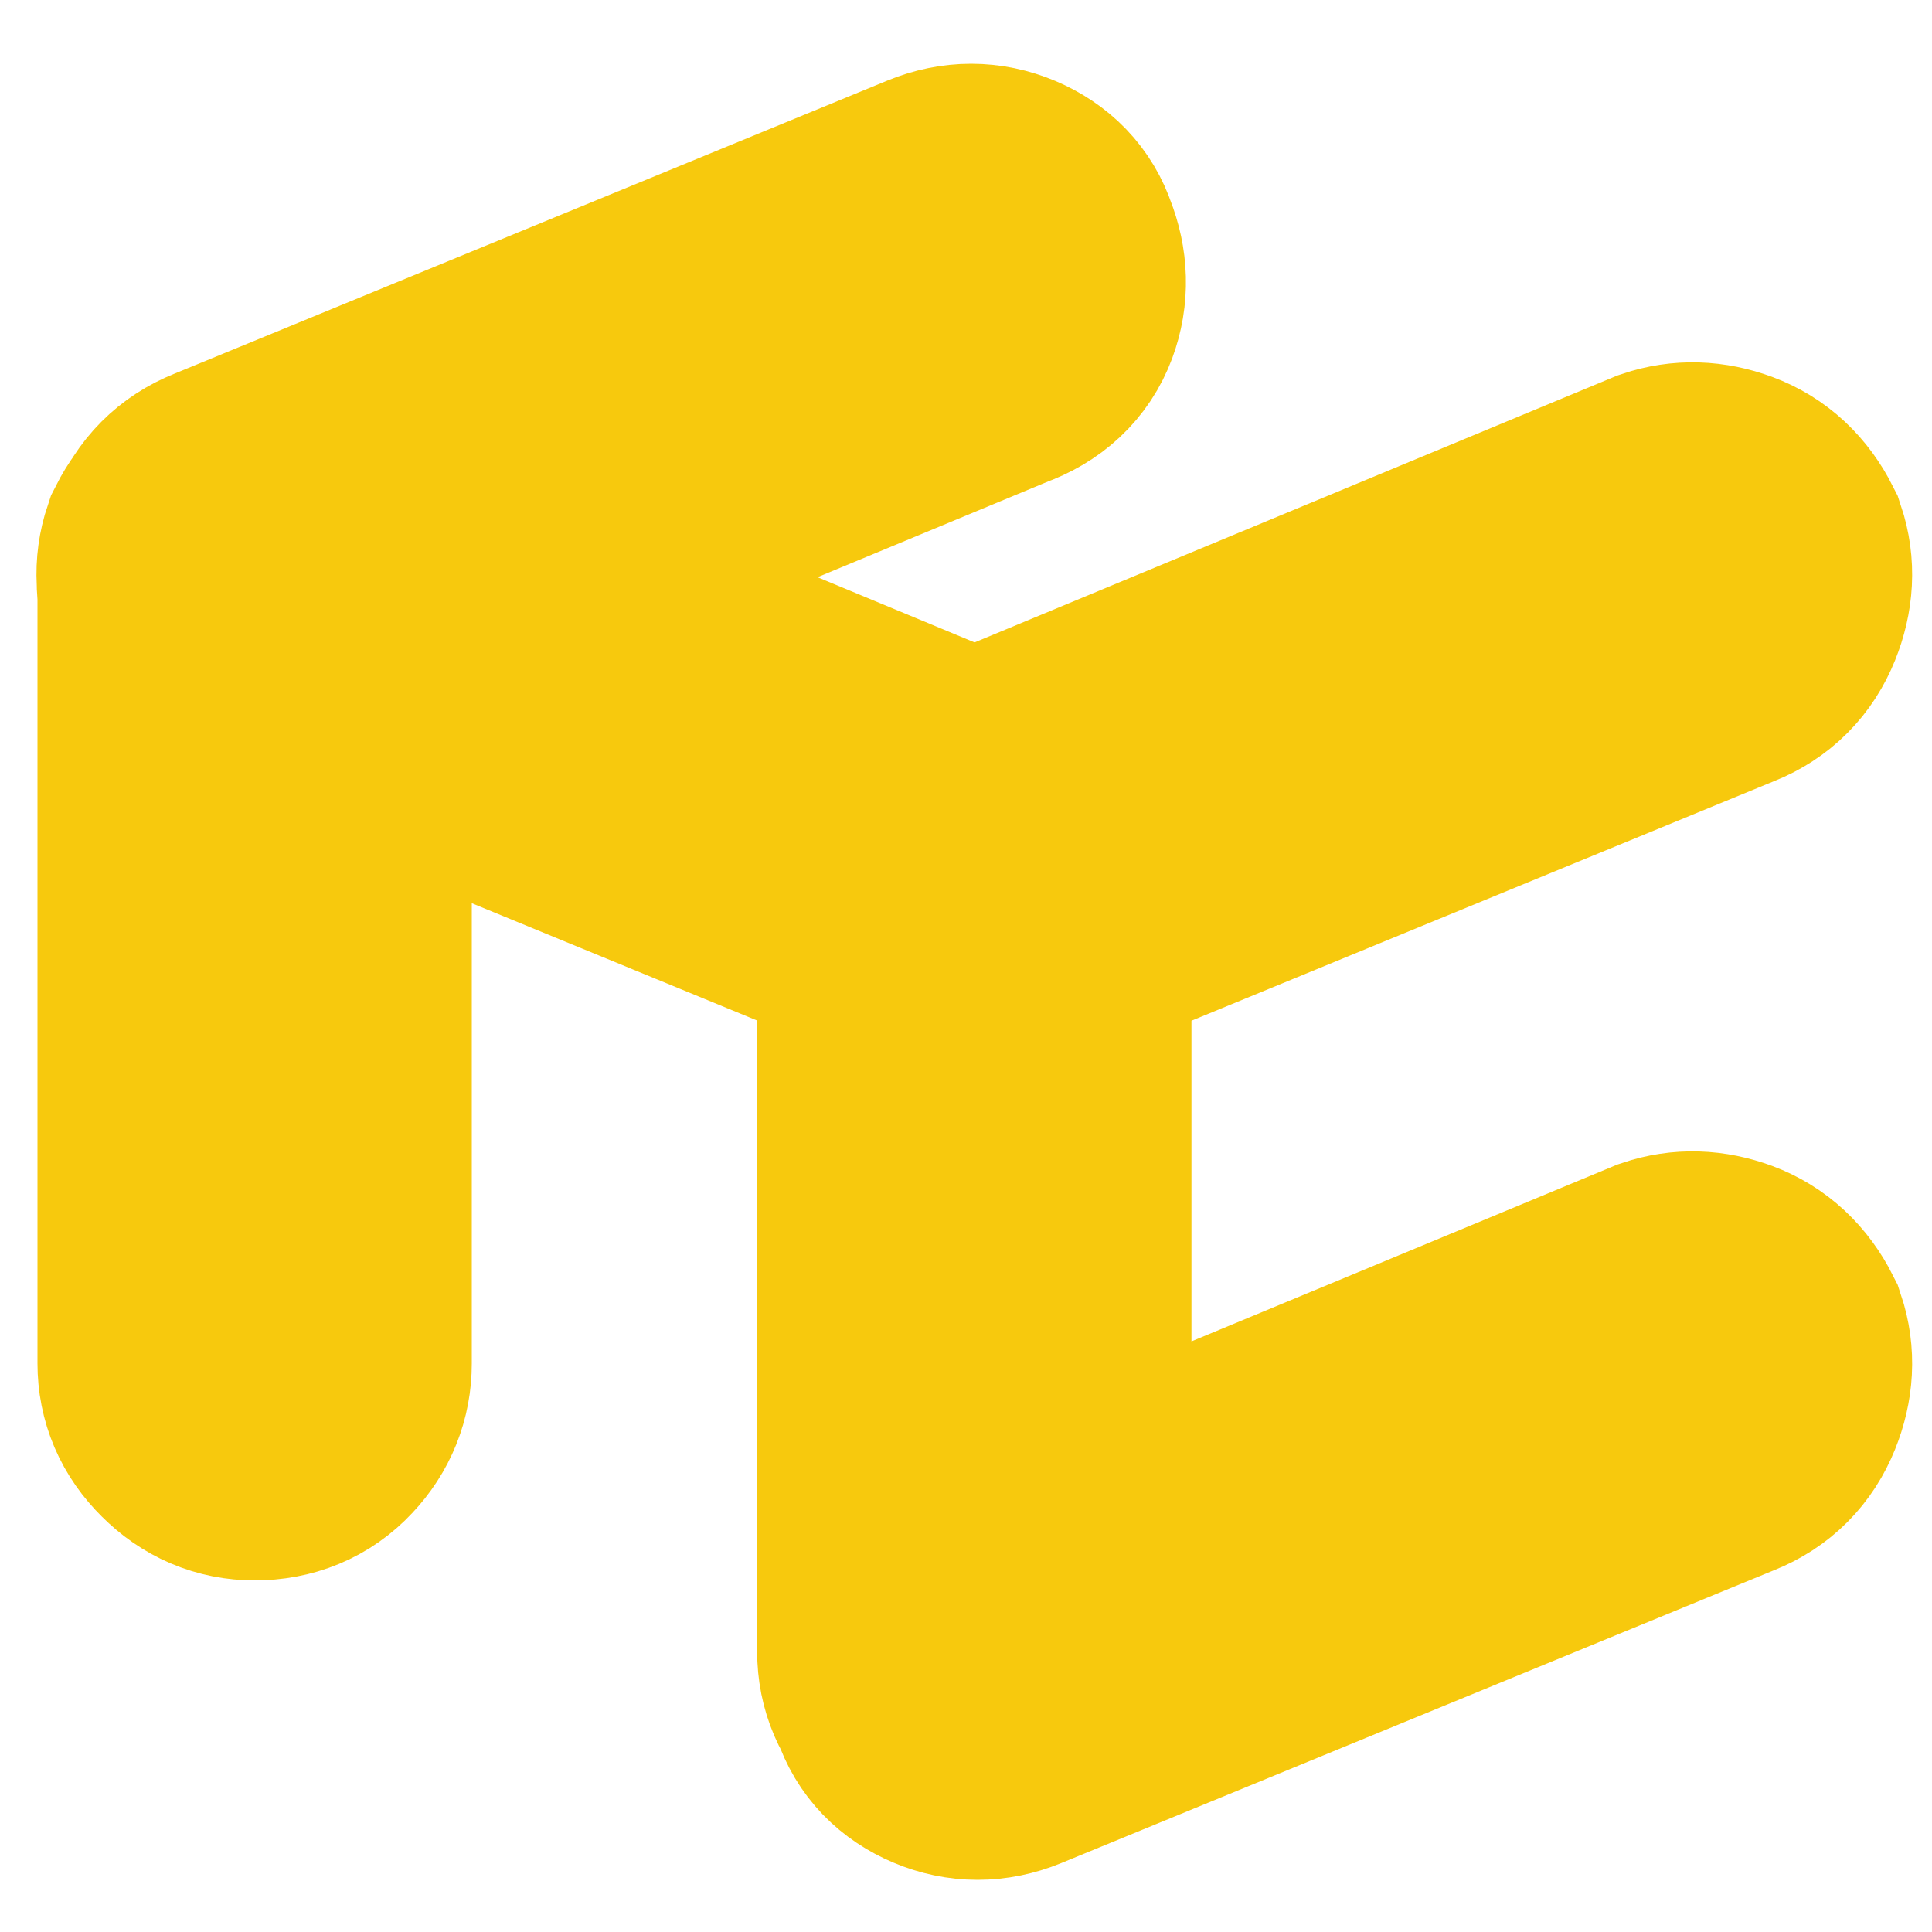
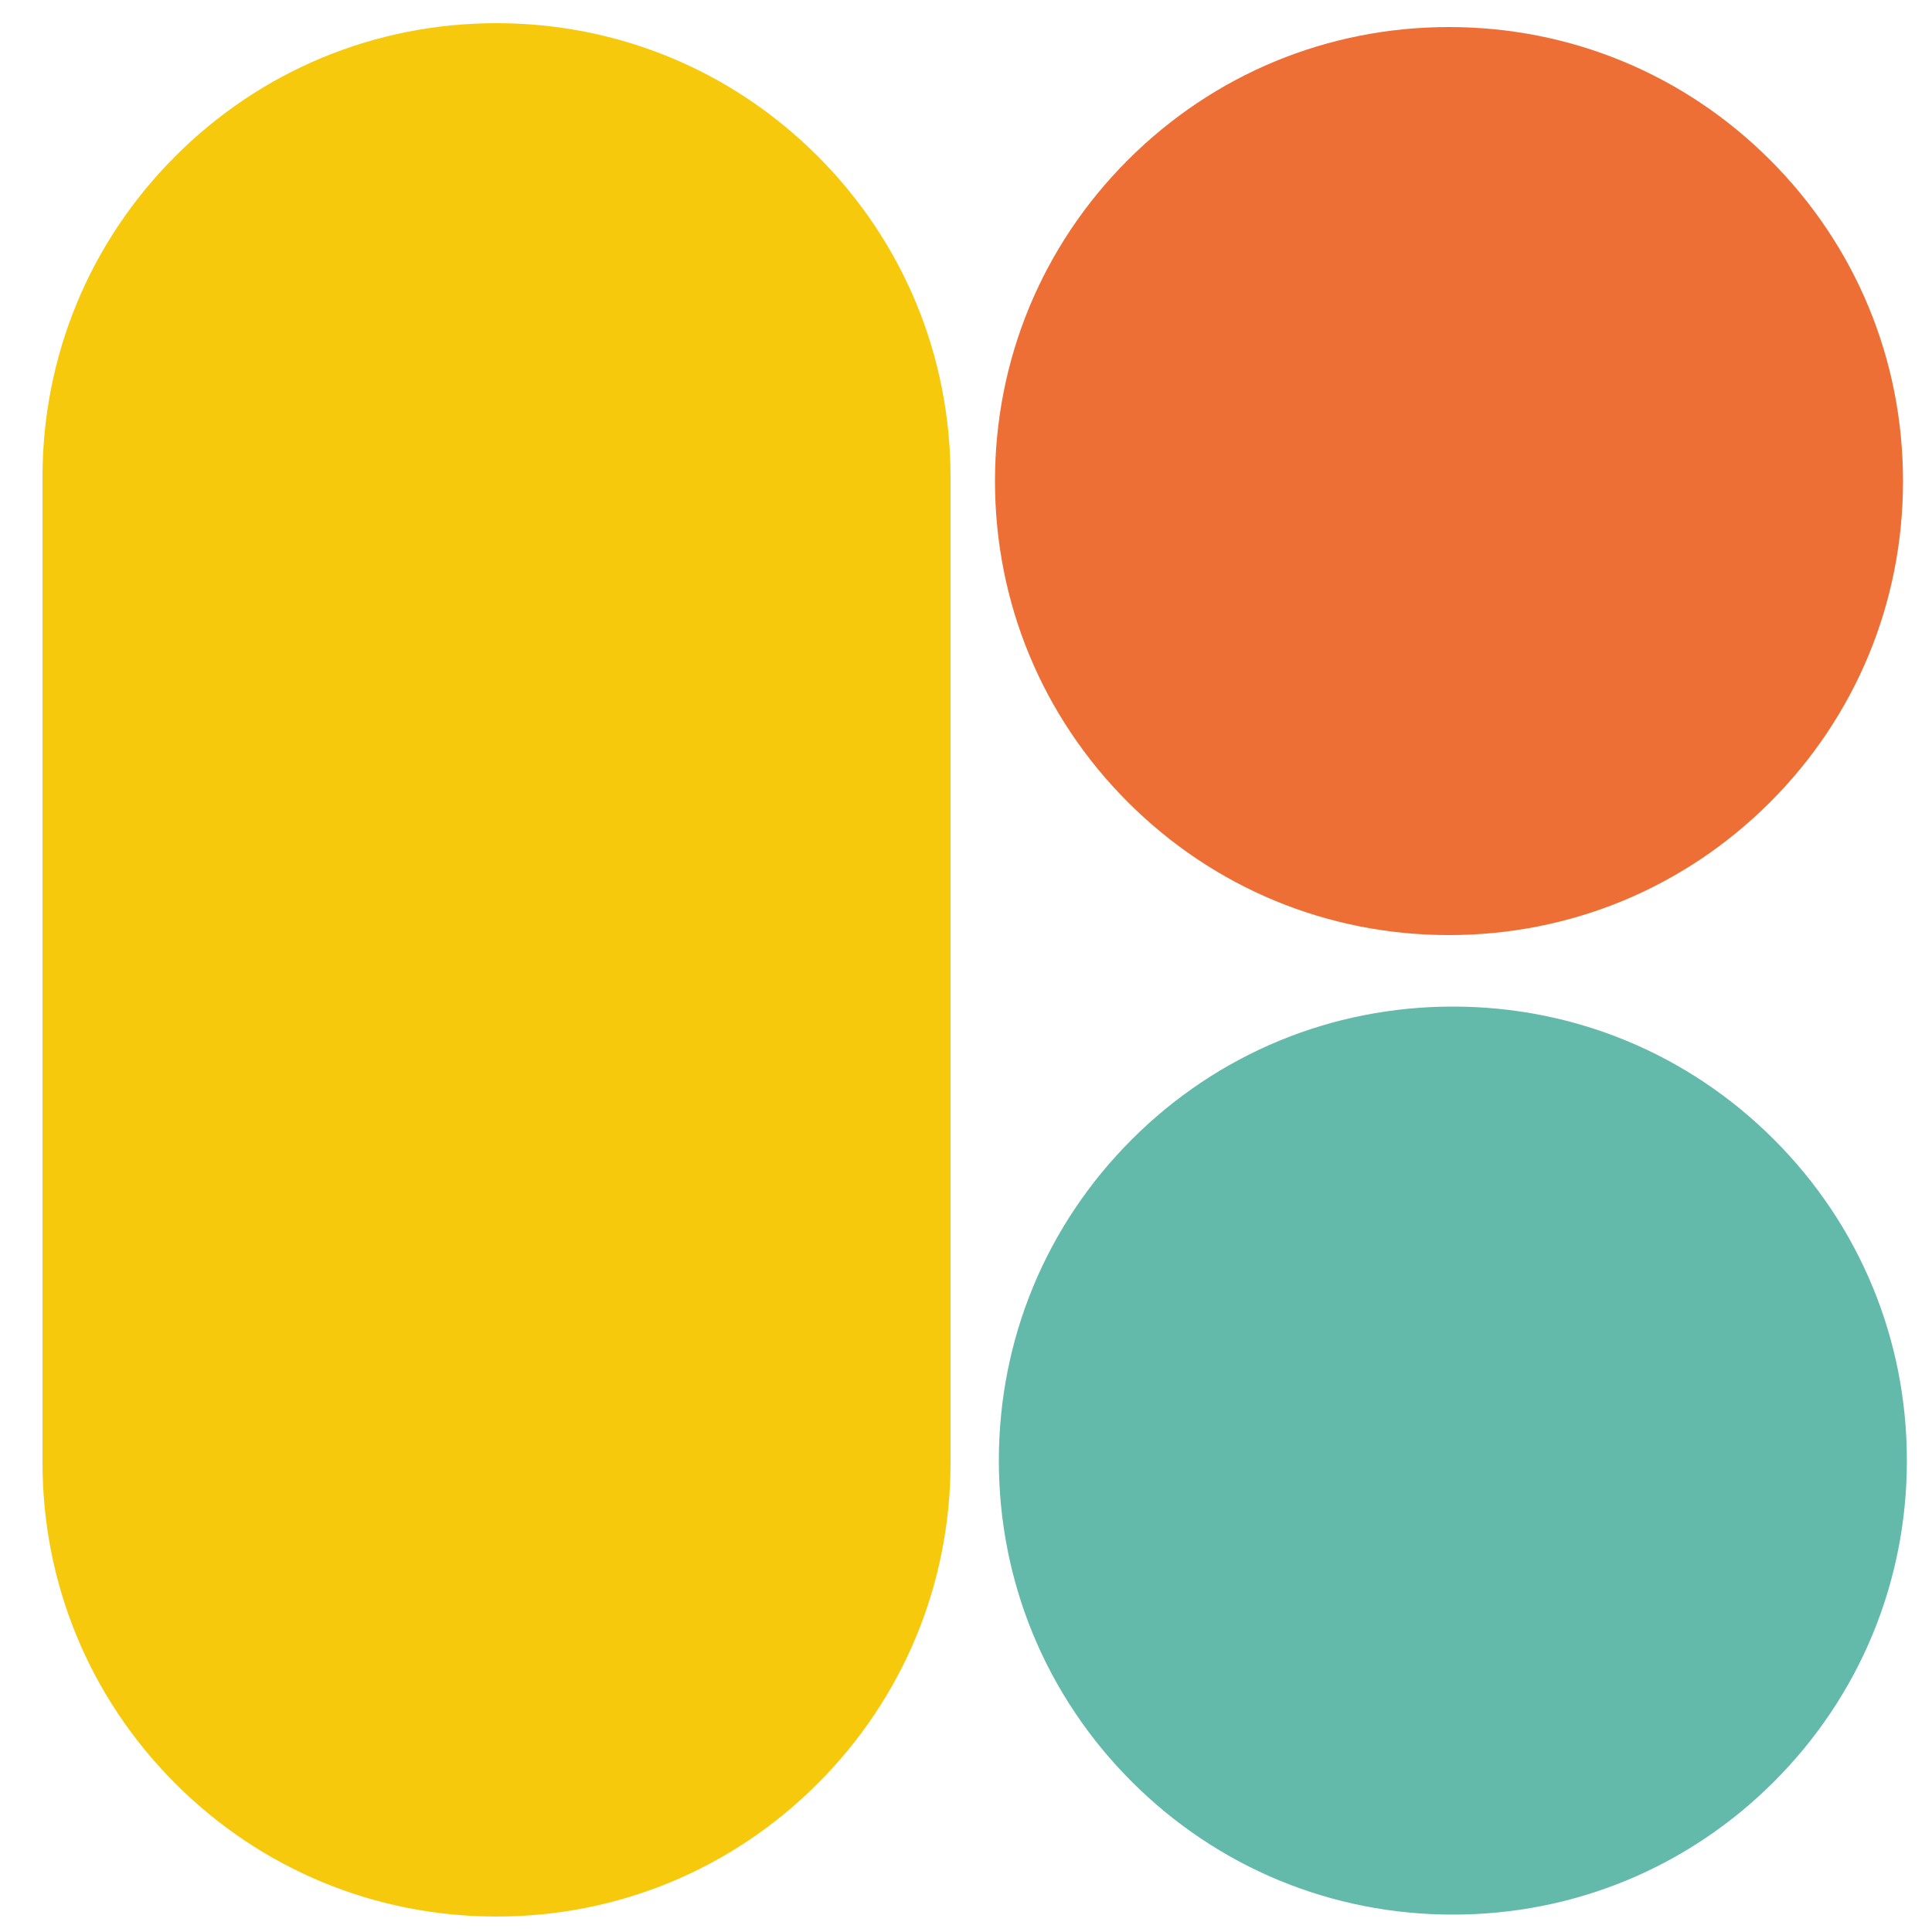
- <svg xmlns="http://www.w3.org/2000/svg" xml:space="preserve" style="enable-background:new 0 0 1000 1000" viewBox="0 0 1000 1000">
-   <path d="M536.4 159.4c-3.5 9.4-10.7 16.2-21.6 20.1L145.1 333c-8.9 3-18.1 2.7-27.6-.7s-16.6-10.2-21.6-20.1c-3-8.9-2.5-18.4 1.5-28.3 4-9.9 10.9-16.9 20.9-20.9L488 111c9.9-4 19.6-4 29.1 0 9.4 4 15.6 10.4 18.6 19.4 3.9 9.9 4.2 19.5.7 29zm-.8 307.8c-3 9-9.2 15.4-18.6 19.4-9.4 4-19.2 4-29.1 0l-369.7-152c-9.9-4-16.9-10.9-20.9-20.9-4-9.9-4.5-19.4-1.5-28.3 5-9.9 12.2-16.6 21.6-20.1s18.6-3.7 27.6-.8L514.8 418c10.9 4 18.1 10.7 21.6 20.1 3.5 9.5 3.2 19.2-.8 29.1zm-366.4-164v402.5c0 9.9-3.5 18.7-10.5 26.1-7 7.5-16 11.2-26.9 11.2-10 0-18.7-3.7-26.2-11.2-7.5-7.4-11.2-16.1-11.2-26.1V303.2c0-10.9 3.7-19.8 11.2-26.8 7.5-7 16.2-10.4 26.2-10.4 11 0 19.9 3.5 26.9 10.4 7 7 10.5 15.9 10.5 26.8zm372.5 149.1v402.5c0 9.9-3.5 18.7-10.5 26.1-7 7.5-16 11.2-26.9 11.2-10 0-18.7-3.7-26.2-11.2-7.5-7.4-11.2-16.1-11.2-26.1V452.3c0-10.9 3.7-19.8 11.2-26.8 7.5-7 16.2-10.4 26.2-10.4 11 0 19.9 3.5 26.9 10.4 6.9 7 10.5 15.9 10.5 26.8zm-69.4-14.1c3.5-9.4 10.7-16.1 21.6-20.1l369.7-153.5c8.9-3 18.1-2.7 27.6.8s16.6 10.2 21.6 20.1c3 9 2.5 18.4-1.5 28.3-4 9.9-10.9 16.9-20.9 20.9l-369.7 152c-9.9 4-19.6 4-29.1 0-9.4-4-15.6-10.4-18.6-19.4-3.9-10-4.2-19.7-.7-29.1zm0 408.4c3.5-9.4 10.7-16.1 21.6-20.1L863.6 673c8.9-3 18.1-2.7 27.6.8 9.4 3.5 16.6 10.2 21.6 20.1 3 9 2.5 18.4-1.5 28.3-4 9.9-10.9 16.9-20.9 20.9L520.7 895c-9.9 4-19.6 4-29.1 0-9.4-4-15.6-10.4-18.6-19.4-3.9-9.9-4.2-19.6-.7-29z" style="fill:#F7C90D;stroke:#F7C90D;stroke-width:150;stroke-miterlimit:10" />
+ <svg xmlns="http://www.w3.org/2000/svg" xml:space="preserve" id="Слой_1" x="0" y="0" version="1.1" viewBox="0 0 1000 1000">
+   <style>.st1{fill:transparent}</style>
+   <path fill="#f7c90d" d="M257 992c-62.8 0-121.8-24.4-166.2-68.8C46.4 878.8 22 819.8 22 757V247c0-62.8 24.4-121.8 68.8-166.2C135.2 36.4 194.2 12 257 12s121.8 24.4 166.2 68.8C467.6 125.2 492 184.2 492 247v510c0 62.8-24.4 121.8-68.8 166.2C378.8 967.6 319.8 992 257 992z" />
+   <path d="M257 17c31.1 0 61.2 6.1 89.5 18.1 27.4 11.6 52 28.2 73.1 49.3s37.7 45.7 49.3 73.1c12 28.3 18.1 58.5 18.1 89.5v510c0 31.1-6.1 61.2-18.1 89.5-11.6 27.4-28.2 52-49.3 73.1-21.1 21.1-45.7 37.7-73.1 49.3-28.3 12-58.5 18.1-89.5 18.1-31.1 0-61.2-6.1-89.5-18.1-27.4-11.6-52-28.2-73.1-49.3-21.1-21.1-37.7-45.7-49.3-73.1C33.1 818.2 27 788.1 27 757V247c0-31.1 6.1-61.2 18.1-89.5 11.6-27.4 28.2-52 49.3-73.1 21.1-21.1 45.7-37.7 73.1-49.3C195.8 23.1 225.9 17 257 17m0-10C124.5 7 17 114.5 17 247v510c0 132.5 107.5 240 240 240s240-107.5 240-240V247C497 114.5 389.5 7 257 7z" class="st1" />
+   <path fill="#ed6f35" d="M750 484c-62.8 0-121.8-24.4-166.2-68.8C539.4 370.8 515 311.8 515 249s24.4-121.8 68.8-166.2C628.2 38.4 687.2 14 750 14s121.8 24.4 166.2 68.8C960.6 127.2 985 186.2 985 249s-24.4 121.8-68.8 166.2C871.8 459.6 812.8 484 750 484z" />
+   <path d="M750 19c31.1 0 61.2 6.1 89.5 18.1 27.4 11.6 52 28.2 73.1 49.3 21.1 21.1 37.7 45.7 49.3 73.1 12 28.3 18.1 58.5 18.1 89.5 0 31.1-6.1 61.2-18.1 89.5-11.6 27.4-28.2 52-49.3 73.1s-45.7 37.7-73.1 49.3C811.2 472.9 781 479 750 479c-31.1 0-61.2-6.1-89.5-18.1-27.4-11.6-52-28.2-73.1-49.3-21.1-21.1-37.7-45.7-49.3-73.1-12-28.3-18.1-58.5-18.1-89.5 0-31.1 6.1-61.2 18.1-89.5 11.6-27.4 28.2-52 49.3-73.1 21.1-21.1 45.7-37.7 73.1-49.3C688.8 25.1 718.9 19 750 19m0-10C617.5 9 510 116.5 510 249s107.5 240 240 240 240-107.5 240-240S882.5 9 750 9z" class="st1" />
+   <path fill="#64baaa" d="M752 991c-62.8 0-121.8-24.4-166.2-68.8C541.4 877.8 517 818.8 517 756s24.4-121.8 68.8-166.2C630.2 545.4 689.2 521 752 521s121.8 24.4 166.2 68.8C962.6 634.2 987 693.2 987 756s-24.4 121.8-68.8 166.2C873.8 966.6 814.8 991 752 991z" />
+   <path d="M752 526c31.1 0 61.2 6.1 89.5 18.1 27.4 11.6 52 28.2 73.1 49.3 21.1 21.1 37.7 45.7 49.3 73.1 12 28.3 18.1 58.5 18.1 89.5 0 31.1-6.1 61.2-18.1 89.5-11.6 27.4-28.2 52-49.3 73.1-21.1 21.1-45.7 37.7-73.1 49.3-28.3 12-58.5 18.1-89.5 18.1-31.1 0-61.2-6.1-89.5-18.1-27.4-11.6-52-28.2-73.1-49.3-21.1-21.1-37.7-45.7-49.3-73.1-12-28.3-18.1-58.5-18.1-89.5 0-31.1 6.1-61.2 18.1-89.5 11.6-27.4 28.2-52 49.3-73.1 21.1-21.1 45.7-37.7 73.1-49.3 28.3-12 58.4-18.1 89.5-18.1m0-10c-132.5 0-240 107.5-240 240s107.5 240 240 240 240-107.5 240-240-107.5-240-240-240z" class="st1" />
</svg>
